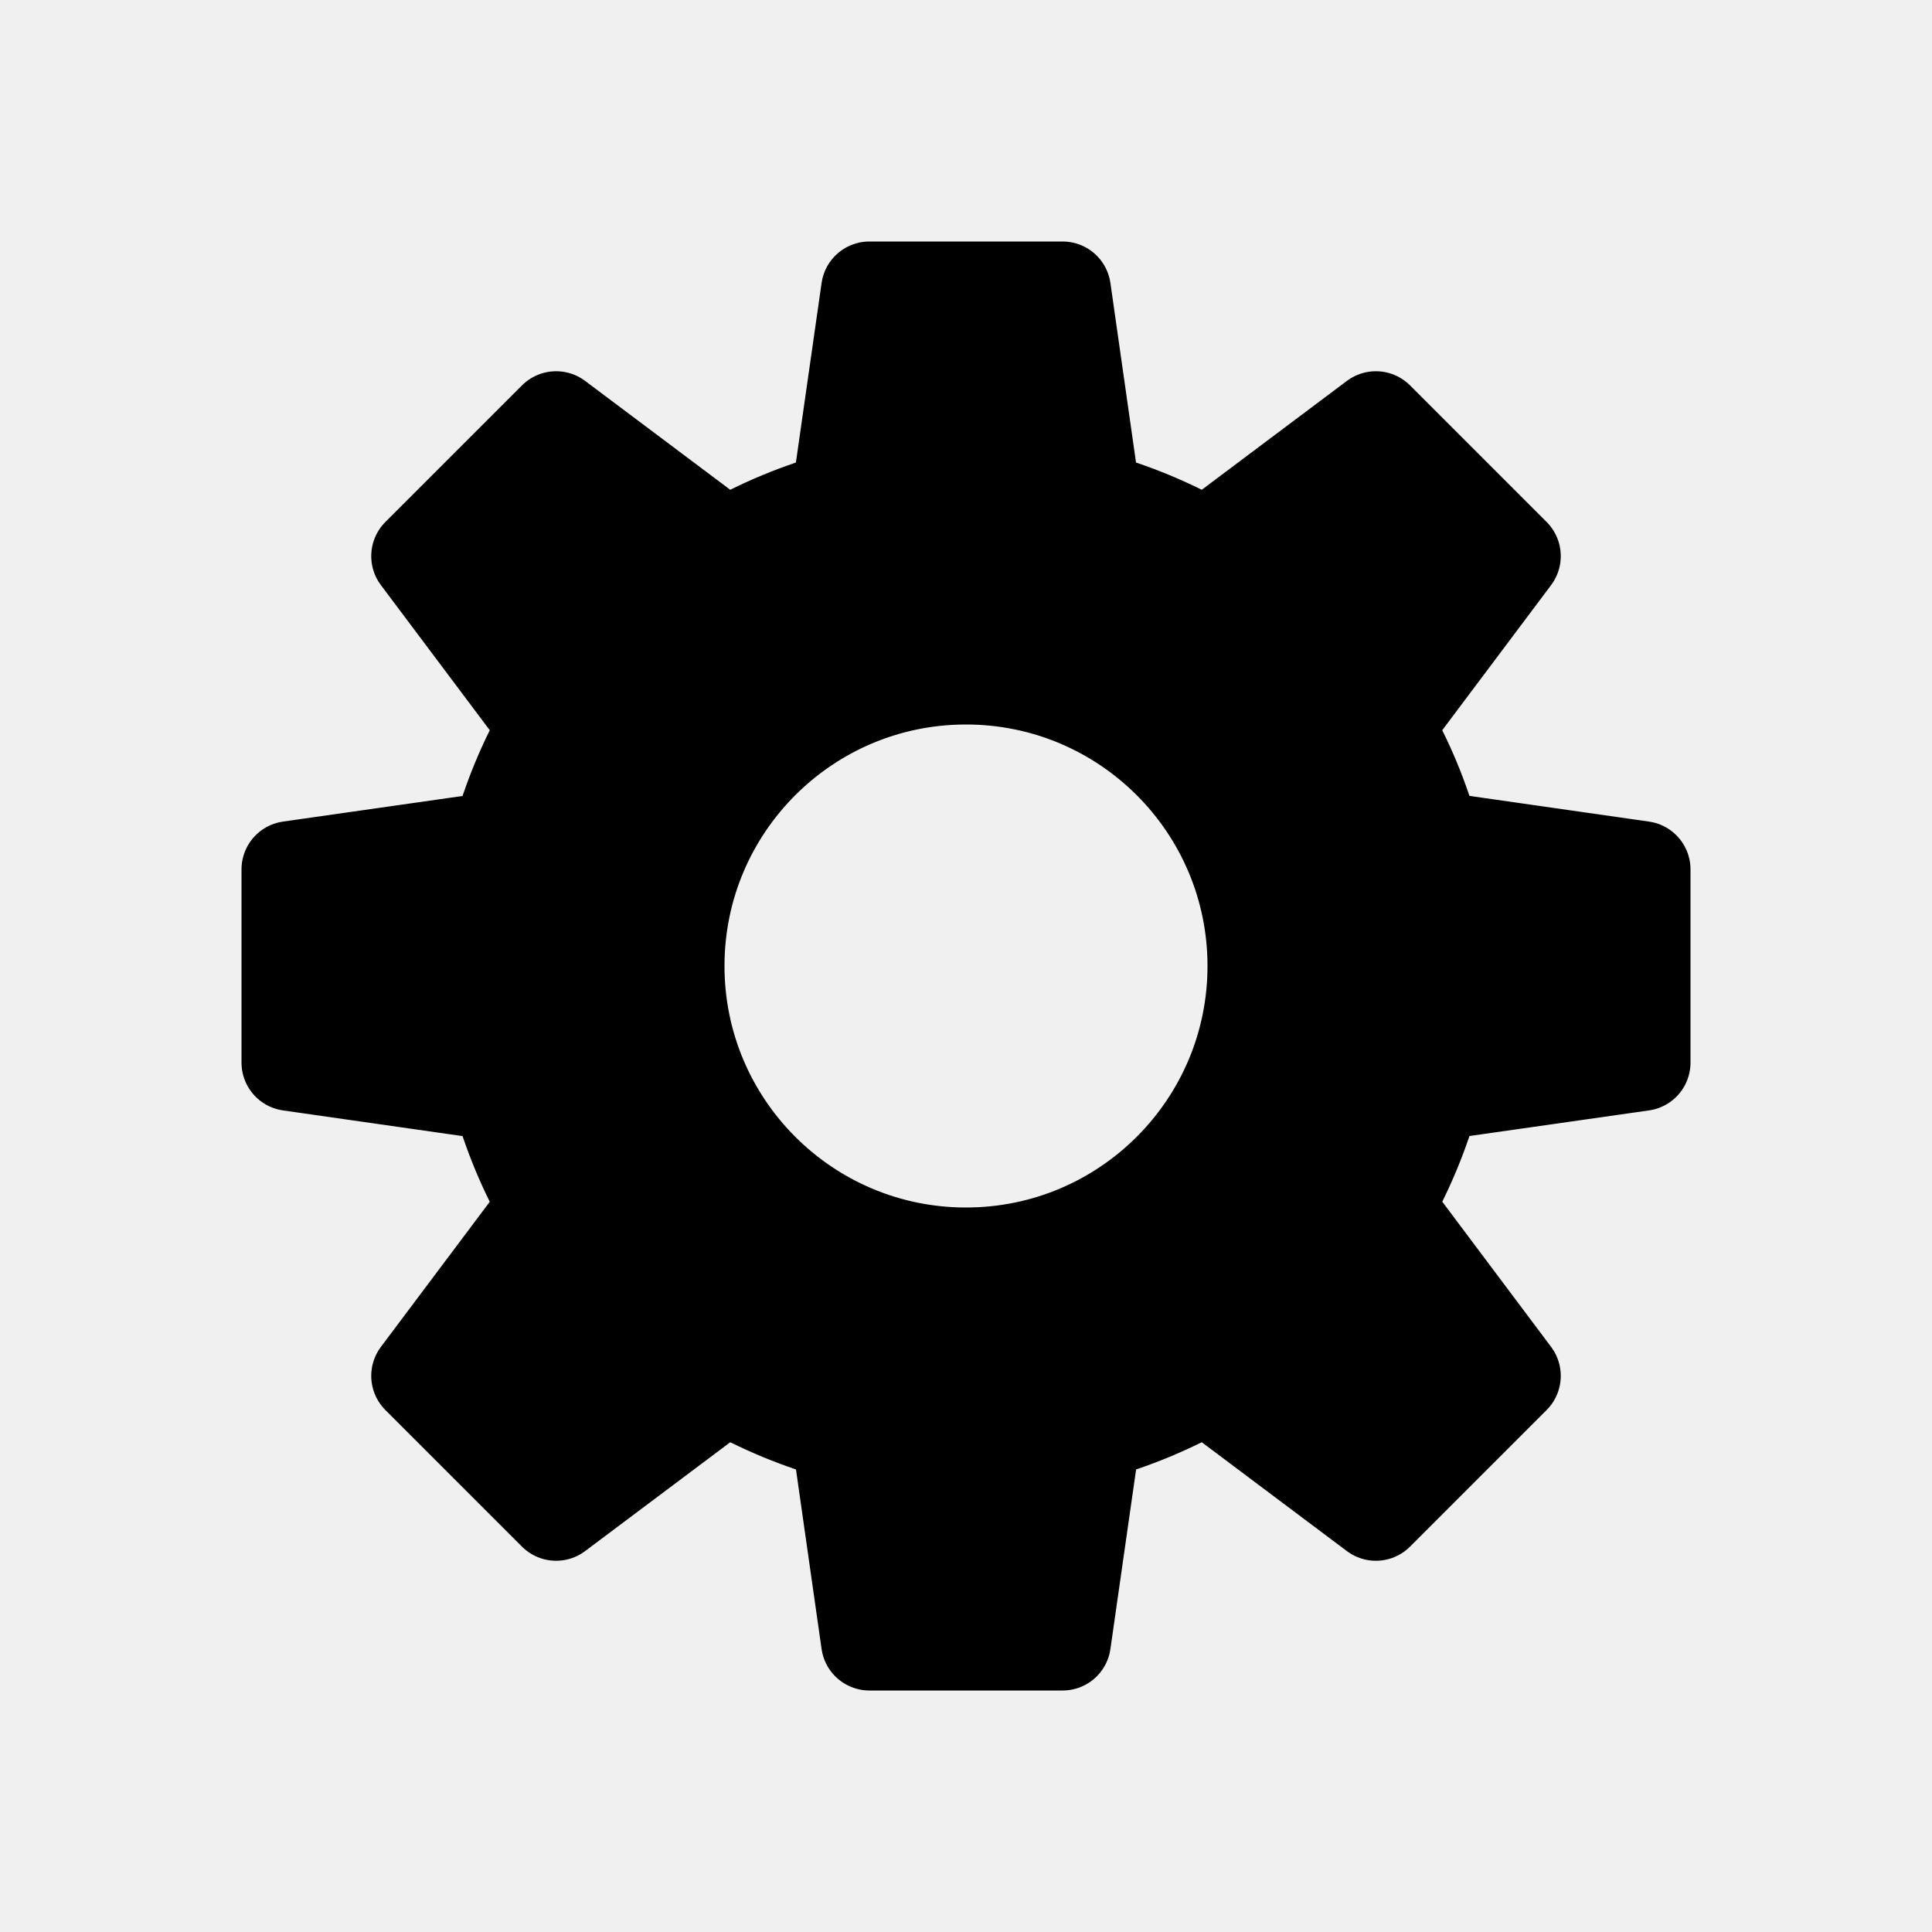
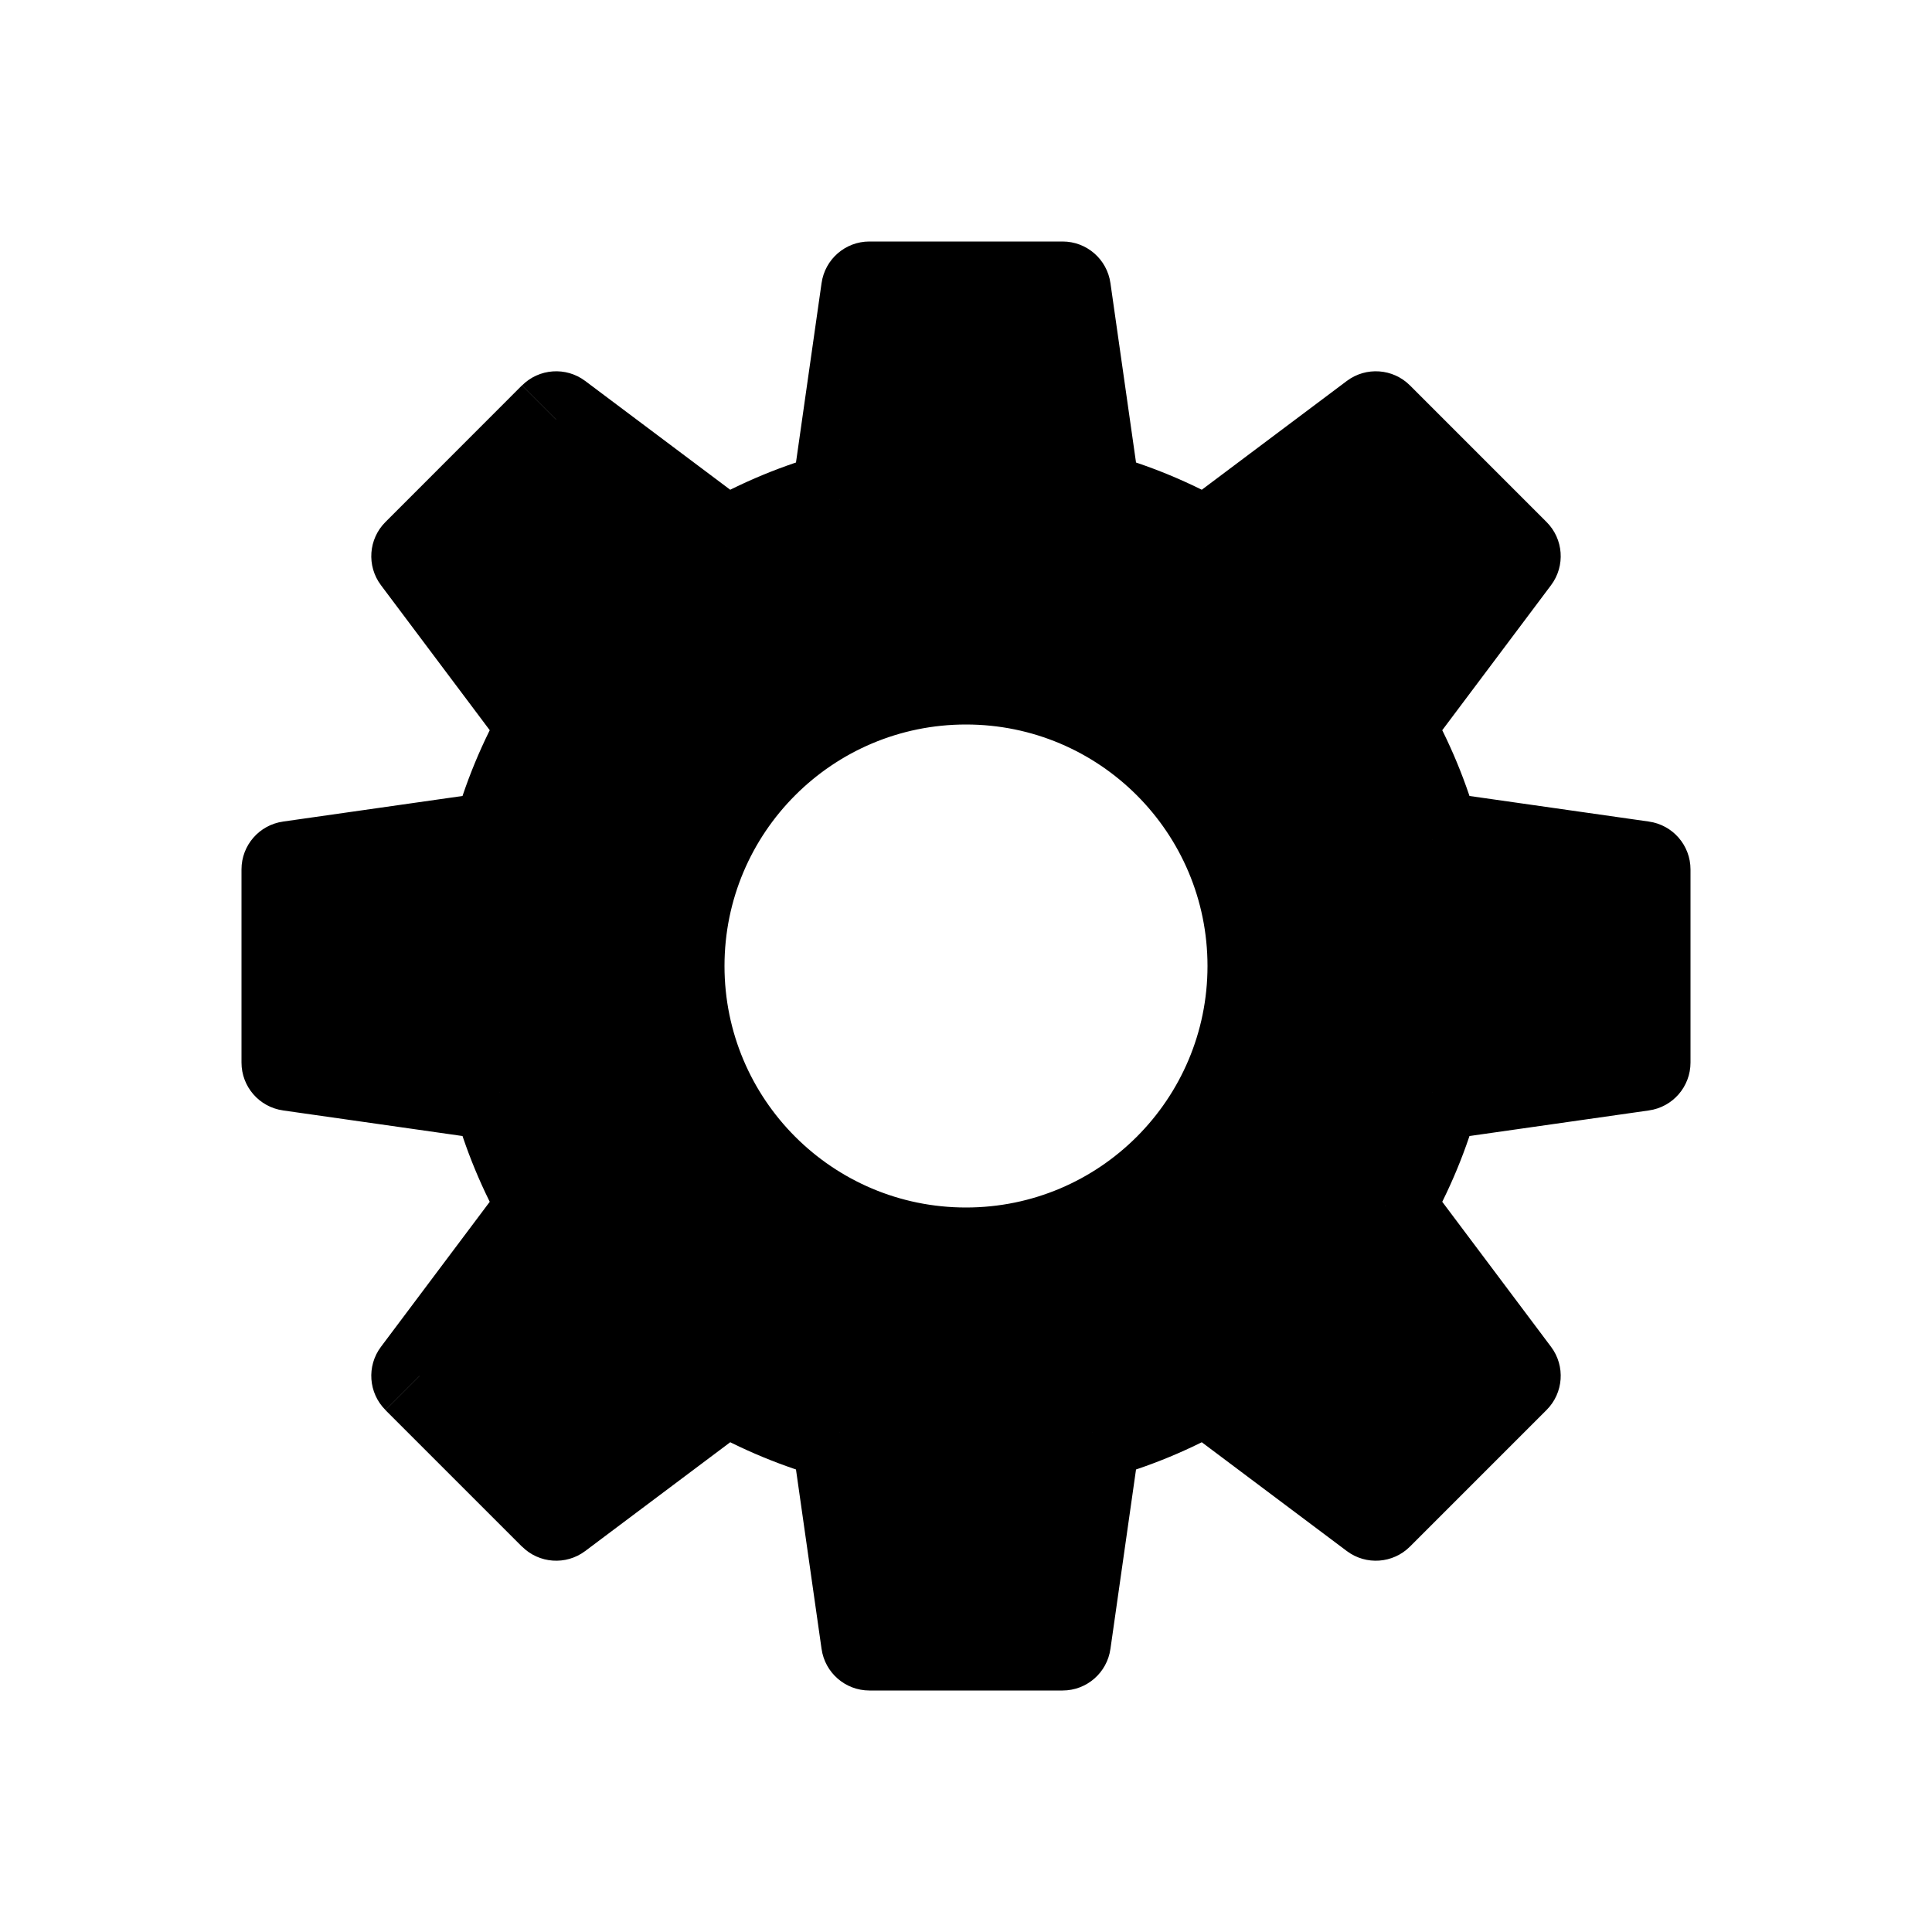
- <svg xmlns="http://www.w3.org/2000/svg" width="20" height="20" class="bi bi-gear-fill" viewBox="0 0 20 20">
-   <path fill-rule="evenodd" stroke="currentColor" stroke-linejoin="round" d="M14.34 12.486l1.317 1.757-1.414 1.414-1.757-1.318a4.97 4.97 0 01-1.175.487L11 17H9l-.31-2.174a4.97 4.97 0 01-1.176-.487l-1.757 1.318-1.414-1.414 1.318-1.757a4.97 4.97 0 01-.487-1.175L3 11V9l2.174-.31a4.97 4.97 0 01.487-1.176L4.343 5.757l1.414-1.414 1.757 1.318a4.97 4.97 0 011.175-.487L9 3h2l.31 2.174c.416.112.81.277 1.176.487l1.757-1.318 1.414 1.414-1.318 1.757c.21.365.375.76.487 1.175L17 9v2l-2.174.31a4.97 4.97 0 01-.487 1.176h0zM10 13a3 3 0 100-6 3 3 0 000 6z" />
+ <svg xmlns="http://www.w3.org/2000/svg" width="20" height="20" fill="none" class="bi" viewBox="0 0 20 20">
+   <path fill="#fff" d="M0 0h20v20H0z" />
+   <path fill="#000" fill-rule="evenodd" d="M14.34 12.486l1.317 1.757-1.414 1.414-1.757-1.318c-.365.21-.76.375-1.176.487L11 17H9l-.31-2.174a4.969 4.969 0 01-1.176-.487l-1.757 1.318-1.414-1.414 1.318-1.757a4.968 4.968 0 01-.487-1.176L3 11V9l2.173-.31a4.97 4.97 0 01.488-1.176L4.343 5.757l1.414-1.414 1.757 1.318a4.97 4.97 0 011.176-.487L9 3h2l.31 2.173c.416.113.81.278 1.176.488l1.757-1.318 1.414 1.414-1.318 1.757c.21.365.375.76.487 1.176L17 9v2l-2.174.31c-.112.416-.277.81-.487 1.176zM10 13a3 3 0 100-6 3 3 0 000 6z" clip-rule="evenodd" />
+   <path fill="#000" d="M15.657 14.243l.353.353a.5.5 0 00.047-.653l-.4.3zm-1.414 1.414l-.3.4a.5.5 0 00.653-.047l-.353-.353zm-1.757-1.318l.3-.4a.5.5 0 00-.55-.033l.25.433zm-1.176.487l-.13-.482a.5.5 0 00-.364.412l.494.07zM11 17v.5a.5.5 0 00.495-.43L11 17zm-2 0l-.495.07A.5.5 0 009 17.5V17zm-.31-2.174l.494-.07a.5.5 0 00-.364-.412l-.13.482zm-1.176-.487l.25-.433a.5.5 0 00-.55.033l.3.4zm-1.757 1.318l-.353.353a.5.5 0 00.653.047l-.3-.4zm-1.414-1.414l-.4-.3a.5.5 0 00.047.653l.353-.353zm1.318-1.757l.4.3a.5.5 0 00.033-.55l-.433.25zm-.487-1.176l.482-.13a.5.5 0 00-.412-.364l-.07.494zM3 11h-.5a.5.5 0 00.43.495L3 11zm0-2l-.07-.495A.5.5 0 002.5 9H3zm2.173-.31l.071.494a.5.5 0 00.412-.364l-.482-.13zm.488-1.176l.433.25a.5.5 0 00-.033-.55l-.4.3zM4.343 5.757l-.353-.353a.5.5 0 00-.047.653l.4-.3zm1.414-1.414l.3-.4a.5.5 0 00-.653.047l.353.353zm1.757 1.318l-.3.4a.5.5 0 00.55.033l-.25-.433zm1.176-.487l.13.482a.5.5 0 00.364-.412l-.494-.07zM9 3v-.5a.5.5 0 00-.495.43L9 3zm2 0l.495-.07A.5.5 0 0011 2.5V3zm.31 2.173l-.495.071a.5.5 0 00.365.412l.13-.482zm1.176.488l-.25.433a.5.5 0 00.55-.033l-.3-.4zm1.757-1.318l.353-.353a.5.5 0 00-.653-.047l.3.4zm1.414 1.414l.4.3a.5.5 0 00-.047-.653l-.353.353zm-1.318 1.757l-.4-.3a.5.5 0 00-.033.55l.433-.25zm.487 1.176l-.482.13a.5.5 0 00.412.364l.07-.494zM17 9h.5a.5.5 0 00-.43-.495L17 9zm0 2l.07.495A.5.5 0 0017.5 11H17zm-2.174.31l-.07-.495a.5.5 0 00-.412.365l.482.13zm-.887 1.476l1.318 1.757.8-.6-1.318-1.757-.8.6zm1.364 1.103l-1.414 1.414.707.707 1.414-1.414-.707-.707zm-.76 1.368l-1.757-1.318-.6.8 1.757 1.318.6-.8zm-2.306-1.351a4.472 4.472 0 01-1.057.438l.261.965a5.47 5.47 0 001.294-.536l-.498-.867zm-1.421.85l-.311 2.173.99.142.31-2.174-.99-.141zM11 16.5H9v1h2v-1zm-1.505.43l-.31-2.174-.99.141.31 2.174.99-.142zm-.675-2.586a4.472 4.472 0 01-1.057-.438l-.498.867a5.5 5.5 0 001.294.536l.261-.965zm-1.606-.405l-1.757 1.318.6.8 1.757-1.318-.6-.8zm-1.103 1.364L4.697 13.89l-.707.707 1.414 1.414.707-.707zm-1.368-.76l1.318-1.757-.8-.6-1.318 1.757.8.6zm1.351-2.306a4.47 4.47 0 01-.438-1.057l-.965.261c.124.458.305.892.536 1.294l.867-.498zm-.85-1.421l-2.173-.311-.142.99 2.174.31.141-.99zM3.5 11V9h-1v2h1zm-.43-1.505l2.174-.31-.141-.99-2.174.31.142.99zm2.586-.675a4.47 4.47 0 01.438-1.057l-.867-.498a5.47 5.47 0 00-.536 1.294l.965.261zm.405-1.606L4.743 5.457l-.8.6 1.318 1.757.8-.6zM4.697 6.111L6.11 4.697l-.707-.707L3.99 5.404l.707.707zm.76-1.368l1.757 1.318.6-.8-1.757-1.318-.6.8zm2.306 1.351a4.47 4.47 0 011.057-.438l-.261-.965a5.47 5.47 0 00-1.294.536l.498.867zm1.421-.85l.311-2.173-.99-.142-.31 2.174.99.141zM9 3.5h2v-1H9v1zm1.505-.43l.31 2.174.99-.141-.31-2.174-.99.142zm.675 2.586c.374.101.728.25 1.057.438l.498-.867a5.47 5.47 0 00-1.294-.536l-.261.965zm1.606.405l1.757-1.318-.6-.8-1.757 1.318.6.8zm1.103-1.364l1.414 1.414.707-.707-1.414-1.414-.707.707zm1.368.76l-1.318 1.757.8.6 1.318-1.757-.8-.6zm-1.351 2.306c.188.329.337.683.438 1.057l.965-.261a5.47 5.47 0 00-.536-1.294l-.867.498zm.85 1.421l2.173.311.142-.99-2.174-.31-.141.99zM16.5 9v2h1V9h-1zm.43 1.505l-2.174.31.141.99 2.174-.31-.142-.99zm-2.586.675a4.49 4.49 0 01-.438 1.057l.867.498a5.47 5.47 0 00.536-1.294l-.965-.261zM10 13.5a3.5 3.5 0 003.5-3.5h-1a2.5 2.5 0 01-2.5 2.5v1zm3.5-3.5A3.5 3.5 0 0010 6.5v1a2.5 2.5 0 012.5 2.5h1zM10 6.5A3.5 3.5 0 006.5 10h1A2.5 2.5 0 0110 7.5v-1zM6.5 10a3.5 3.5 0 003.5 3.5v-1A2.5 2.5 0 017.5 10h-1z" />
</svg>
